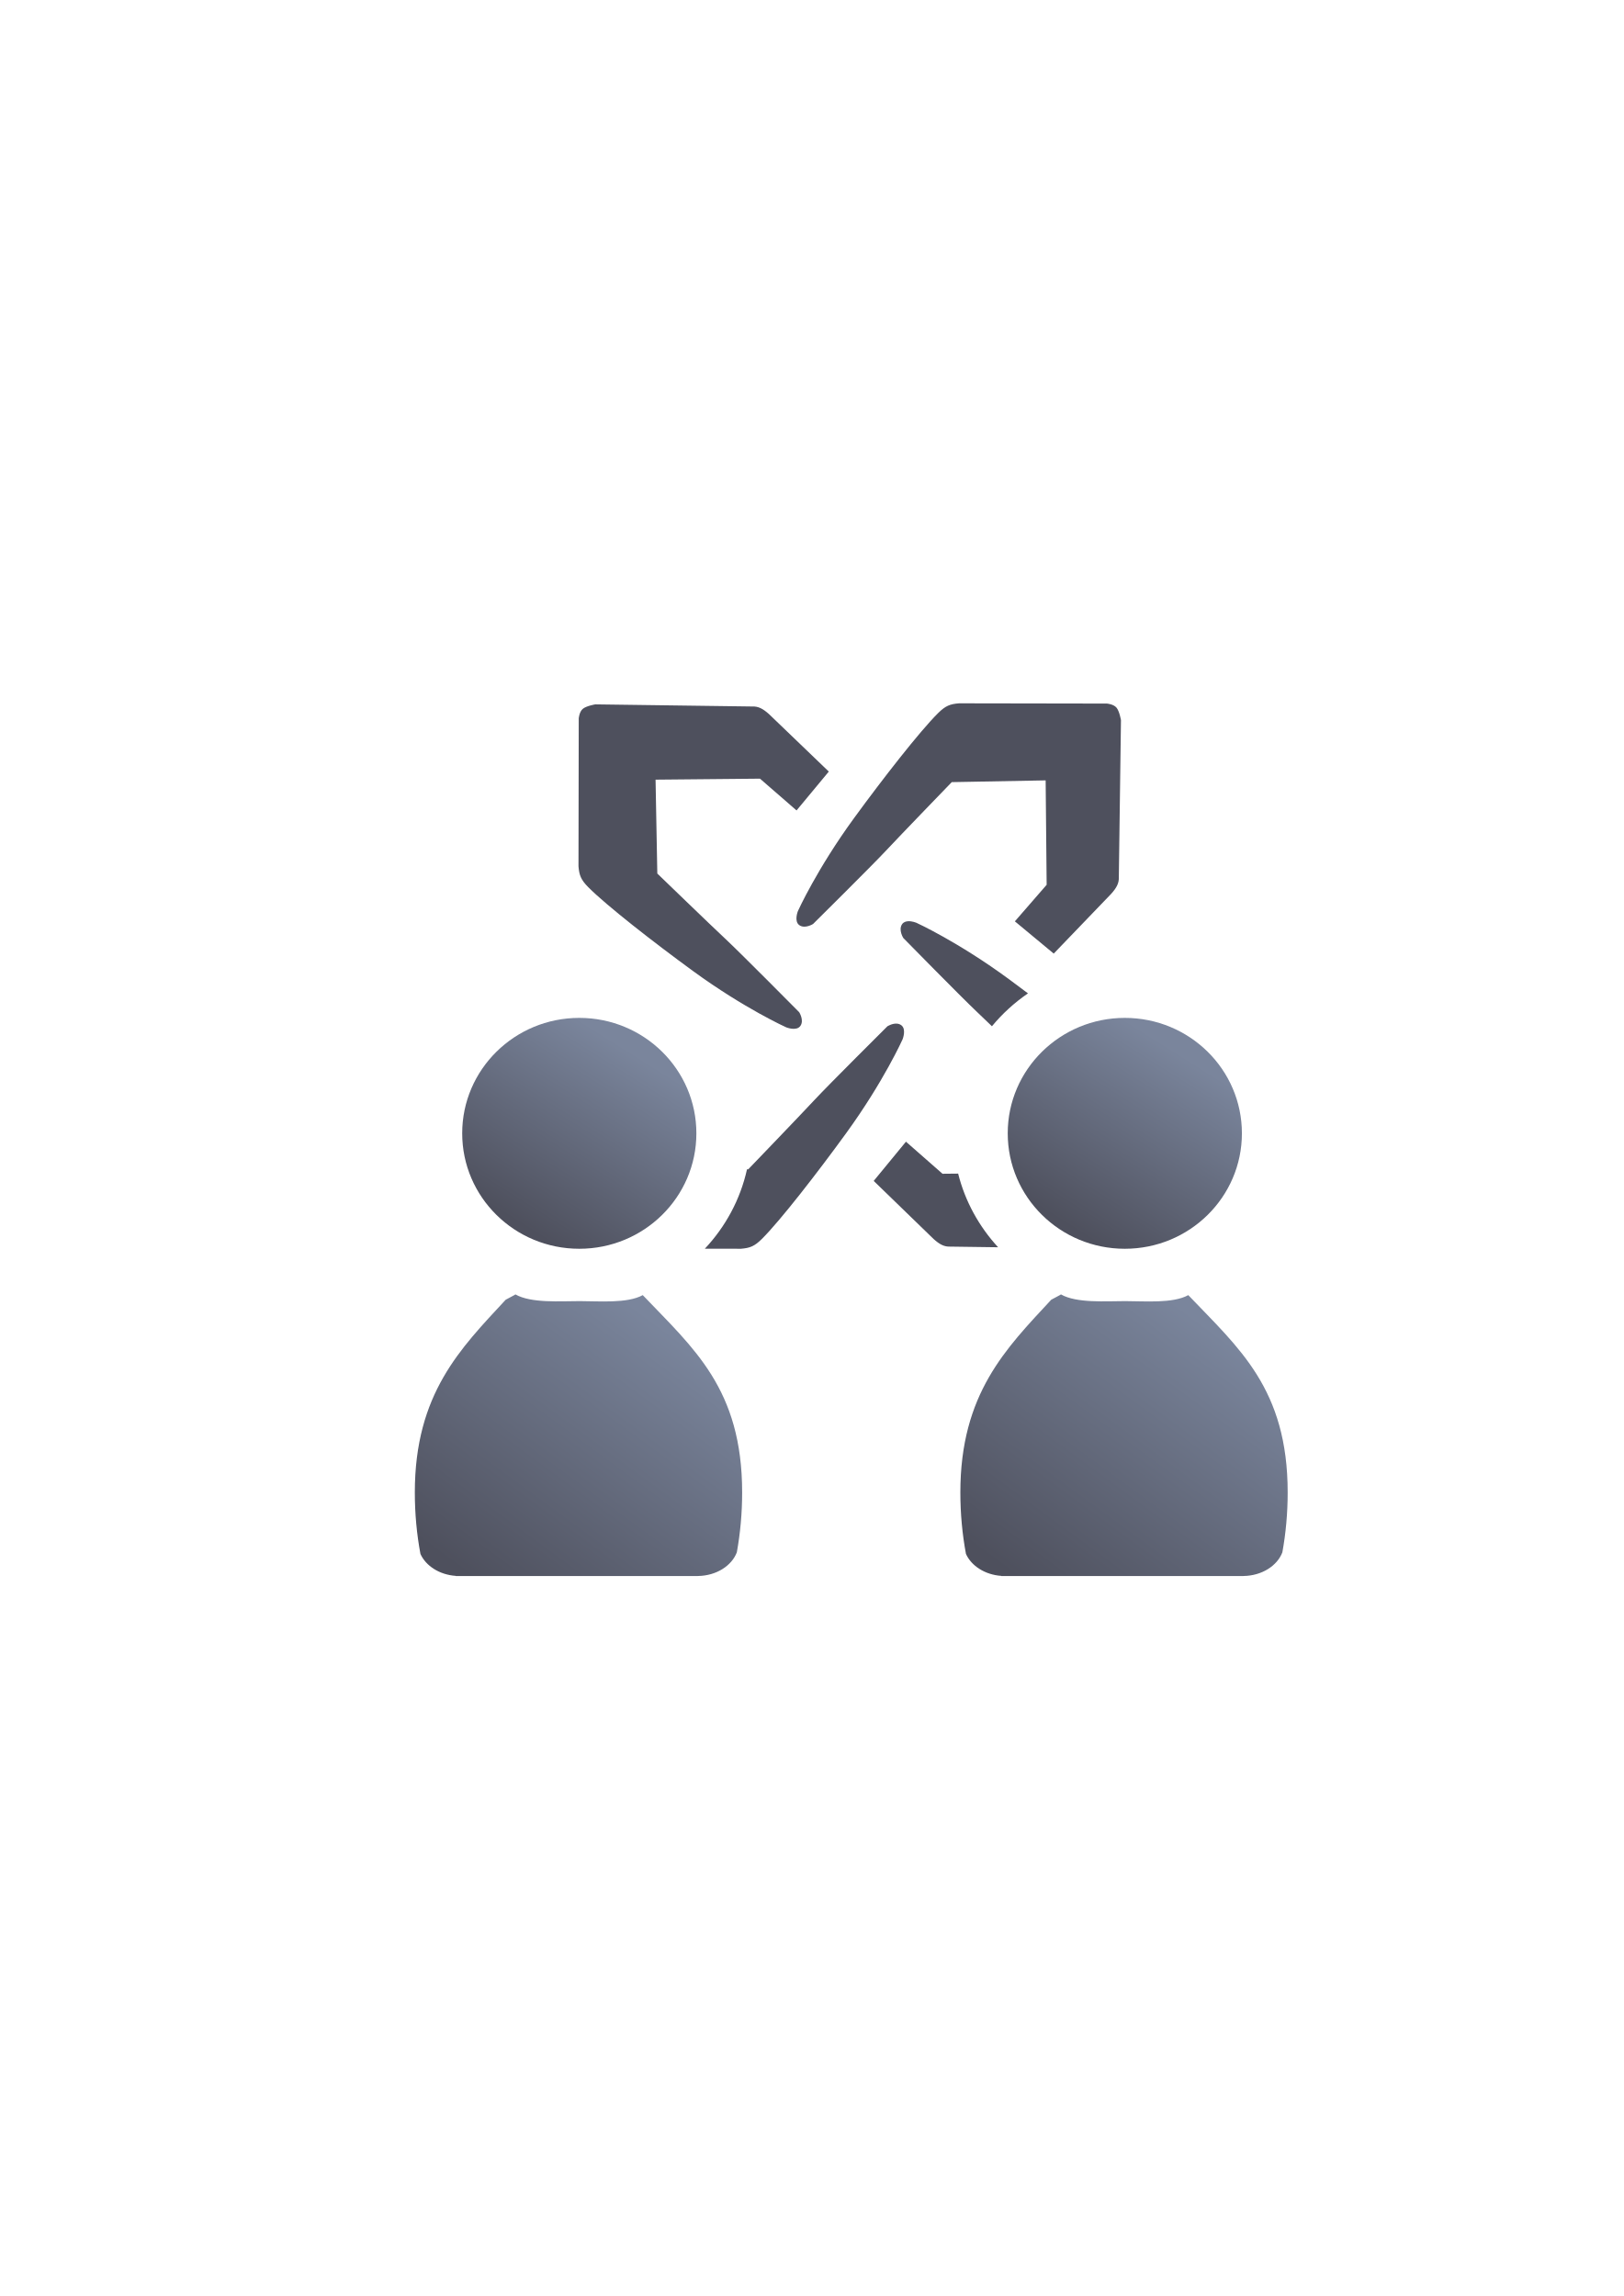
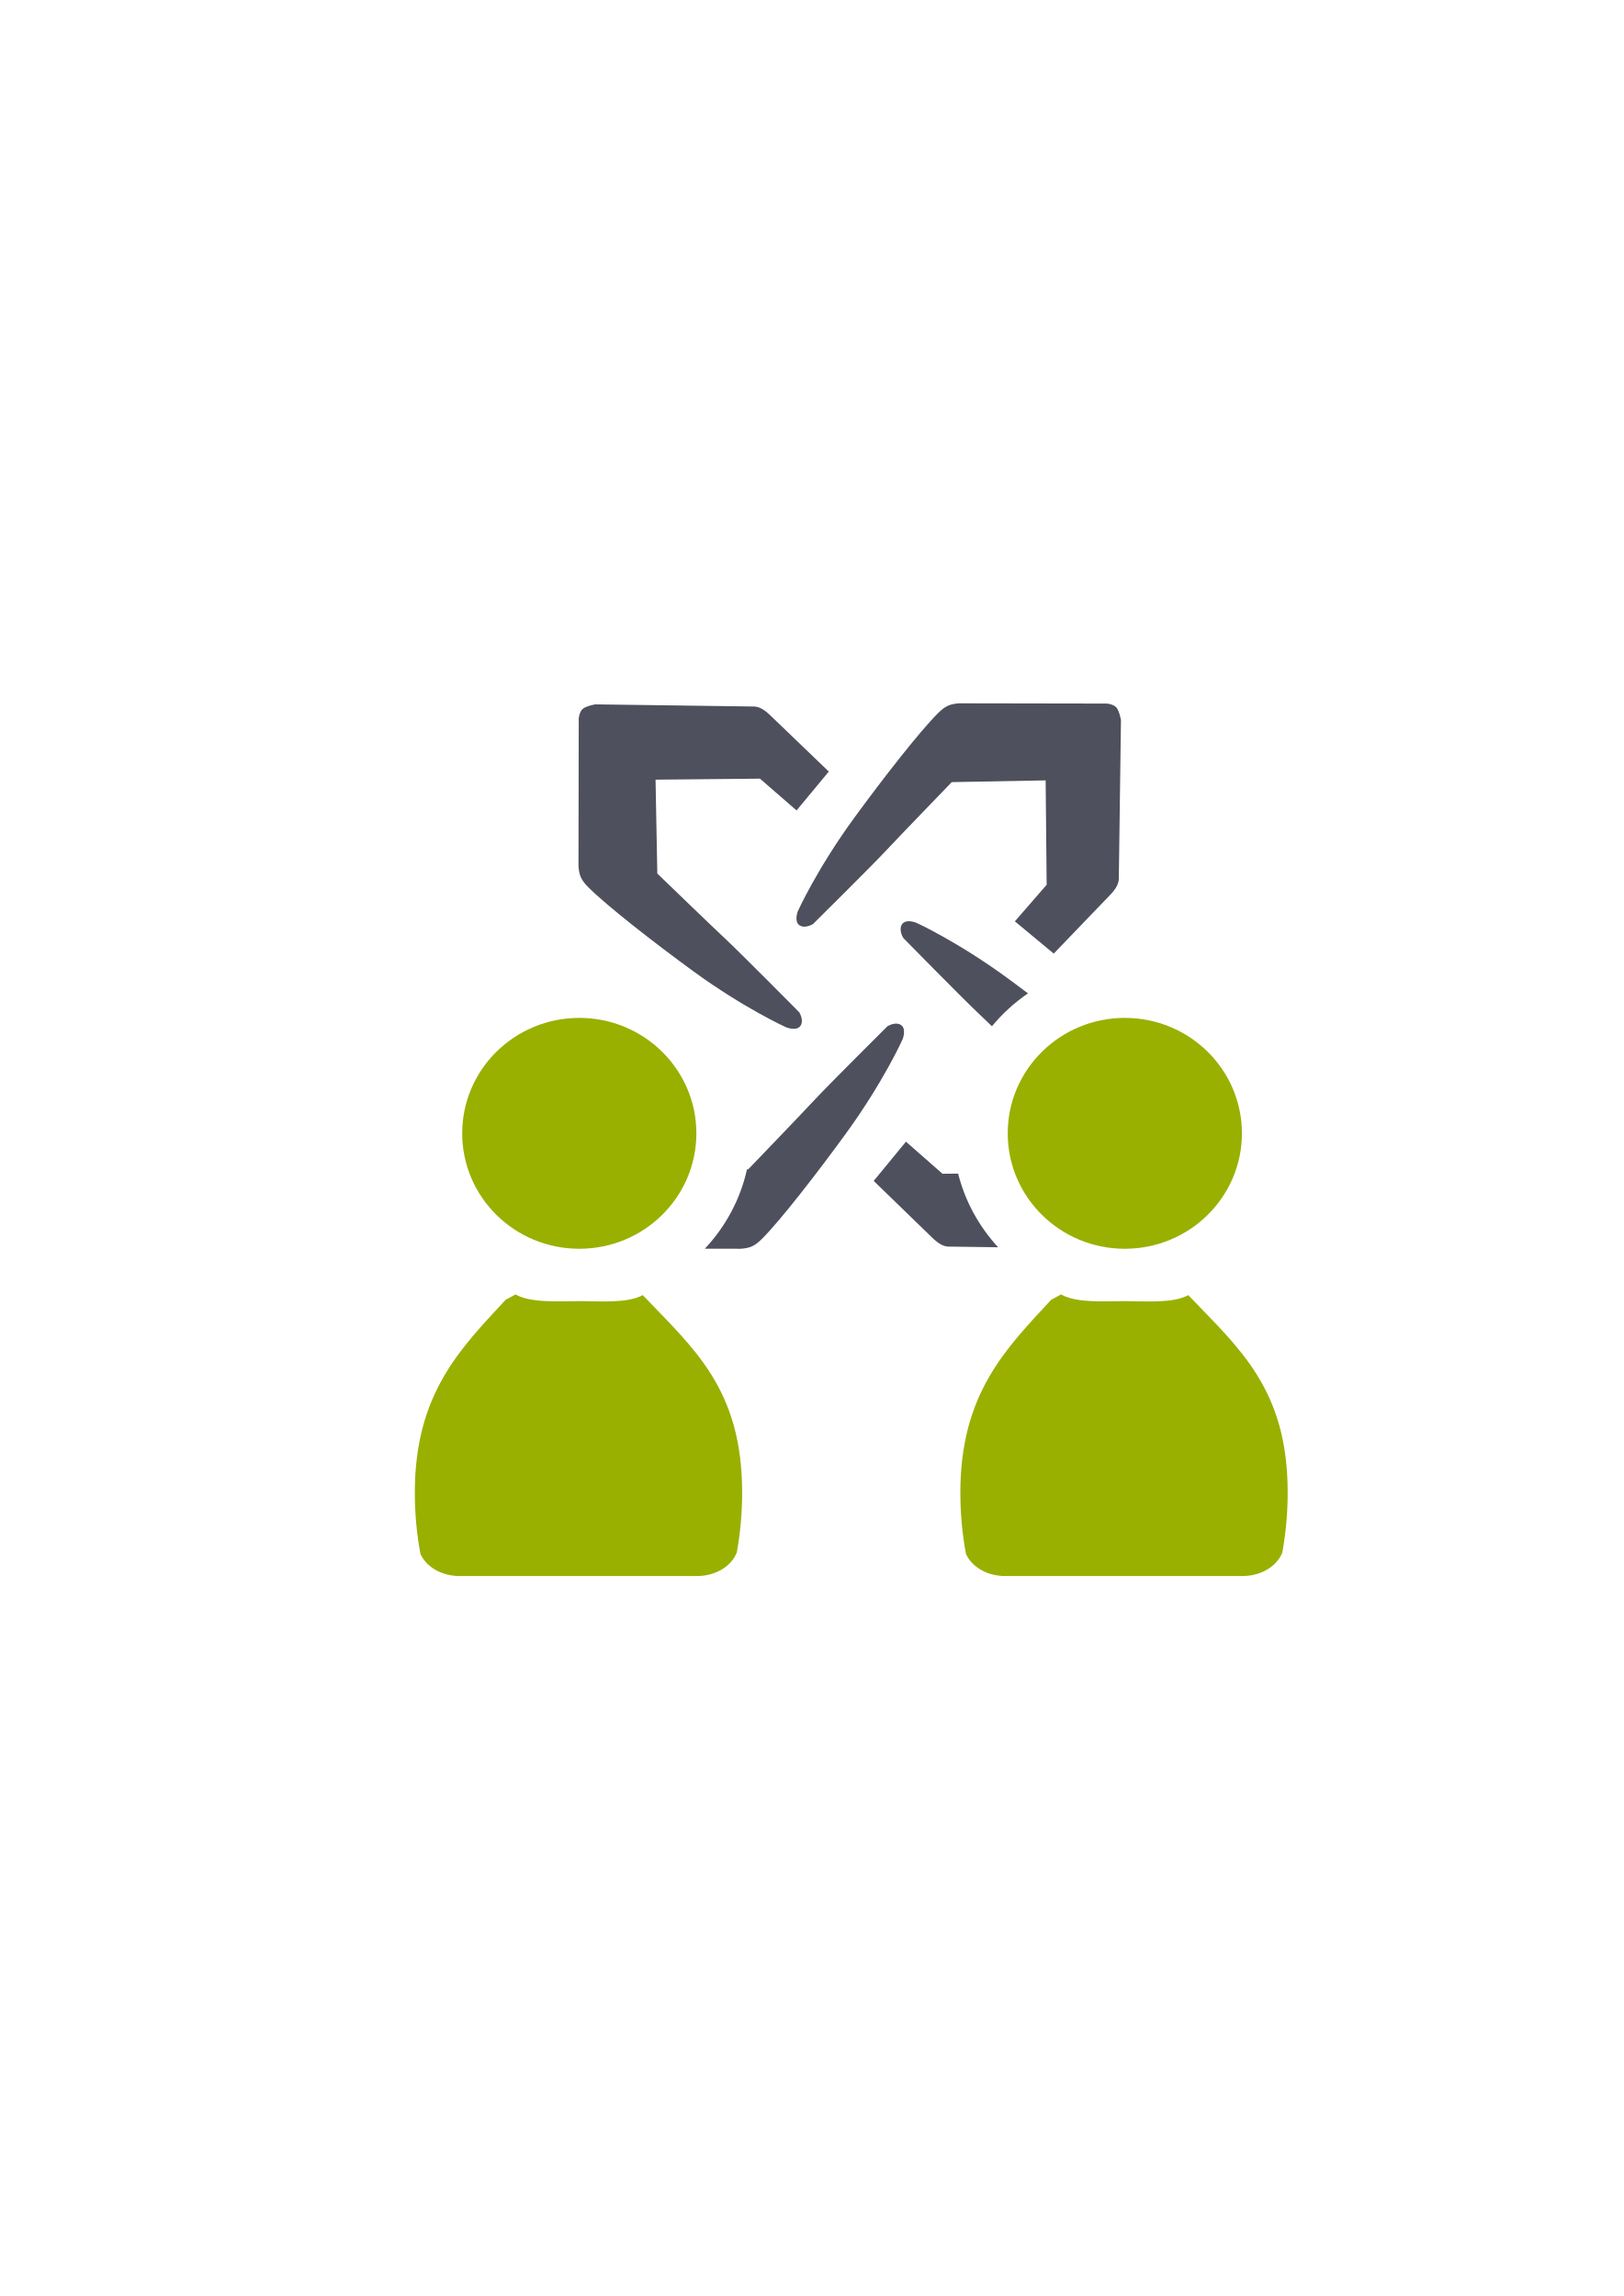
- <svg xmlns="http://www.w3.org/2000/svg" xmlns:xlink="http://www.w3.org/1999/xlink" width="210mm" height="297mm" viewBox="0 0 744.094 1052.362" id="svg2" version="1.1">
+ <svg xmlns="http://www.w3.org/2000/svg" width="210mm" height="297mm" viewBox="0 0 744.094 1052.362" id="svg2" version="1.1">
  <defs id="defs4">
    <linearGradient id="linearGradient2224">
      <stop id="stop2226" offset="0" style="stop-color:#7c7c7c;stop-opacity:1;" />
      <stop id="stop2228" offset="1" style="stop-color:#b8b8b8;stop-opacity:1;" />
    </linearGradient>
    <linearGradient id="linearGradient15218">
      <stop id="stop15220" offset="0" style="stop-color:#eeeeef;stop-opacity:1;" />
      <stop id="stop2736" offset="0.599" style="stop-color:#d3d7cf;stop-opacity:1;" />
      <stop id="stop2738" offset="0.828" style="stop-color:#ffffff;stop-opacity:1;" />
      <stop id="stop15222" offset="1" style="stop-color:#d3d7cf;stop-opacity:1;" />
    </linearGradient>
    <pattern y="0" x="0" height="6" width="6" patternUnits="userSpaceOnUse" id="EMFhbasepattern" />
    <pattern y="0" x="0" height="6" width="6" patternUnits="userSpaceOnUse" id="EMFhbasepattern-5" />
-     <linearGradient xlink:href="#linearGradient4413" id="linearGradient4427" x1="23.5" y1="1051.314" x2="109" y2="934.814" gradientUnits="userSpaceOnUse" />
-     <linearGradient id="linearGradient4413">
-       <stop style="stop-color:#4e505d;stop-opacity:1;" offset="0" id="stop4415" />
-       <stop style="stop-color:#7a859c;stop-opacity:1" offset="1" id="stop4417" />
-     </linearGradient>
-     <linearGradient xlink:href="#linearGradient4413" id="linearGradient4419" x1="60" y1="898.362" x2="110" y2="818.862" gradientUnits="userSpaceOnUse" />
-     <linearGradient xlink:href="#linearGradient4413" id="linearGradient4231" gradientUnits="userSpaceOnUse" x1="23.5" y1="1051.314" x2="109" y2="934.814" />
-     <linearGradient xlink:href="#linearGradient4413" id="linearGradient4233" gradientUnits="userSpaceOnUse" x1="60" y1="898.362" x2="110" y2="818.862" />
  </defs>
  <g id="layer1">
-     <g id="g4235" transform="translate(-409.9486,-261.979)">
-       <rect y="584.383" x="599.949" height="400" width="400" id="rect4160" style="opacity:1;fill:none;fill-opacity:1;stroke:none;stroke-width:23;stroke-linecap:butt;stroke-linejoin:round;stroke-miterlimit:4;stroke-dasharray:none;stroke-opacity:1" />
-       <path id="path4160" d="m 849.448,584.341 c -4.106,0.328 -6.194,1.112 -9.594,4.482 -8.443,8.37 -25.433,30.184 -38.494,48.092 -17.147,23.511 -25.75,42.645 -25.75,42.645 0,0 -1.915,4.709 0.678,6.49 2.592,1.781 6.264,-0.568 6.264,-0.568 0,0 26.976,-26.709 33.418,-33.611 6.442,-6.903 30.141,-31.406 30.141,-31.406 l 43.027,-0.805 0.459,47.857 -14.564,16.756 17.811,14.779 26.354,-27.418 c 2.438,-2.739 3.622,-4.868 3.479,-7.752 l 0.975,-71.834 c 0,0 -0.69,-4.141 -2.07,-5.752 -1.381,-1.611 -4.373,-1.84 -4.373,-1.84 l -67.758,-0.115 z m -166.689,0.482 c 0,0 -4.141,0.69 -5.752,2.07 -1.611,1.381 -1.84,4.371 -1.84,4.371 l -0.115,67.76 c 0.328,4.106 1.112,6.194 4.482,9.594 8.37,8.443 30.184,25.433 48.092,38.494 23.511,17.147 42.645,25.75 42.645,25.75 0,0 4.709,1.913 6.49,-0.68 1.781,-2.592 -0.568,-6.264 -0.568,-6.264 0,0 -26.709,-26.974 -33.611,-33.416 -6.903,-6.442 -31.406,-30.143 -31.406,-30.143 l -0.805,-43.025 47.857,-0.459 16.756,14.564 14.779,-17.812 -27.418,-26.352 c -2.739,-2.438 -4.868,-3.624 -7.752,-3.48 l -71.834,-0.973 z m 143.42,99.4 c -1.089,0.044 -2.168,0.386 -2.836,1.367 -1.781,2.617 0.568,6.322 0.568,6.322 0,0 26.709,27.229 33.611,33.732 1.546,1.456 4.165,3.977 7.004,6.717 4.757,-5.763 10.322,-10.842 16.514,-15.072 -2.902,-2.19 -5.783,-4.347 -8.562,-6.393 -23.511,-17.309 -42.645,-25.992 -42.645,-25.992 0,0 -1.84,-0.755 -3.654,-0.682 z m -5.367,46.924 c -2.133,-0.091 -4.205,1.242 -4.205,1.242 0,0 -27.064,26.921 -33.527,33.879 -6.463,6.958 -30.238,31.66 -30.238,31.66 l -0.57,0.01 c -3.062,13.842 -9.879,26.331 -19.311,36.375 l 16.535,0.027 c 4.119,-0.331 6.212,-1.122 9.623,-4.52 8.471,-8.438 25.516,-30.425 38.619,-48.477 17.203,-23.699 25.834,-42.986 25.834,-42.986 0,0 1.919,-4.748 -0.682,-6.543 -0.65,-0.449 -1.367,-0.638 -2.078,-0.668 z m -144.779,22.391 c -0.004,0.207 -0.015,0.41 -0.004,0.625 l -0.744,55.18 c 0.045,1.9e-4 0.089,0.004 0.135,0.004 16.312,-7e-5 28.658,-12.392 28.658,-27.912 -3.7e-4,-15.324 -12.04,-27.589 -28.045,-27.896 z m 247.531,0.045 c -15.383,0.9 -26.803,12.928 -26.803,27.854 3.9e-4,15.376 12.121,27.673 28.207,27.9 l 0.084,-49.898 c -0.192,-2.425 -0.557,-4.152 -1.488,-5.855 z m -98.443,31.682 -14.779,17.98 27.418,26.6 c 2.739,2.461 4.868,3.659 7.752,3.514 l 21.842,0.299 c -8.7,-9.449 -15.121,-20.988 -18.316,-33.76 l -7.16,0.07 -16.756,-14.703 z" style="fill:#4e505d;fill-opacity:1;fill-rule:evenodd;stroke:none;stroke-width:1px;stroke-linecap:butt;stroke-linejoin:miter;stroke-opacity:1" />
-       <g id="g4430" transform="translate(600.0514,-68.02099)">
-         <path id="path2176-1" d="m 46.067,923.271 c -0.075,0.066 -0.144,0.137 -0.222,0.202 l -4.204,2.258 C 21.039,947.991 -1.44646e-6,968.716 -1.44646e-6,1014.076 c 0,9.743 0.896,19.183 2.569,28.163 2.481,5.502 8.713,9.534 16.182,10.061 l 0,0.061 110.999,0 0,-0.01 c 8.382,-0.117 15.442,-4.639 17.814,-10.839 1.587,-8.764 2.436,-17.959 2.436,-27.442 0,-47.487 -22.308,-66.086 -45.554,-90.458 -7.037,3.917 -20.257,2.747 -28.884,2.747 -8.878,0 -22.319,1.037 -29.496,-3.094 z" style="fill:url(#linearGradient4231);fill-opacity:1;stroke:none;stroke-width:41.152;stroke-linecap:round;stroke-linejoin:round;stroke-opacity:1" />
-         <path style="fill:url(#linearGradient4233);fill-opacity:1;stroke:none;stroke-width:14;stroke-miterlimit:4;stroke-dasharray:none;stroke-opacity:1" d="M 129.026,849.457 A 53.658,52.911 0 0 1 75.367,902.368 53.658,52.911 0 0 1 21.709,849.457 53.658,52.911 0 0 1 75.367,796.545 a 53.658,52.911 0 0 1 53.658,52.911 z" id="circle2187-6-2" />
-       </g>
-       <g transform="translate(850.0514,-68.02073)" id="g4434">
-         <path style="fill:url(#linearGradient4427);fill-opacity:1;stroke:none;stroke-width:41.152;stroke-linecap:round;stroke-linejoin:round;stroke-opacity:1" d="m 46.067,923.271 c -0.075,0.066 -0.144,0.137 -0.222,0.202 l -4.204,2.258 C 21.039,947.991 -1.44646e-6,968.716 -1.44646e-6,1014.076 c 0,9.743 0.896,19.183 2.569,28.163 2.481,5.502 8.713,9.534 16.182,10.061 l 0,0.061 110.999,0 0,-0.01 c 8.382,-0.117 15.442,-4.639 17.814,-10.839 1.587,-8.764 2.436,-17.959 2.436,-27.442 0,-47.487 -22.308,-66.086 -45.554,-90.458 -7.037,3.917 -20.257,2.747 -28.884,2.747 -8.878,0 -22.319,1.037 -29.496,-3.094 z" id="path4436" />
-         <path id="path4438" d="M 129.026,849.457 A 53.658,52.911 0 0 1 75.367,902.368 53.658,52.911 0 0 1 21.709,849.457 53.658,52.911 0 0 1 75.367,796.545 a 53.658,52.911 0 0 1 53.658,52.911 z" style="fill:url(#linearGradient4419);fill-opacity:1;stroke:none;stroke-width:14;stroke-miterlimit:4;stroke-dasharray:none;stroke-opacity:1" />
-       </g>
-     </g>
+     <rect style="opacity:1;fill:none;fill-opacity:1;stroke:none;stroke-width:23;stroke-linecap:butt;stroke-linejoin:round;stroke-miterlimit:4;stroke-dasharray:none;stroke-opacity:1" id="rect4160" width="400" height="400" x="190" y="322.404" />
+     <path style="fill:#4e505d;fill-opacity:1;fill-rule:evenodd;stroke:none;stroke-width:1px;stroke-linecap:butt;stroke-linejoin:miter;stroke-opacity:1" d="m 439.499,322.362 c -4.106,0.328 -6.194,1.112 -9.594,4.482 -8.443,8.37 -25.433,30.184 -38.494,48.092 -17.147,23.511 -25.75,42.645 -25.75,42.645 0,0 -1.915,4.709 0.678,6.49 2.592,1.781 6.264,-0.568 6.264,-0.568 0,0 26.976,-26.709 33.418,-33.611 6.442,-6.903 30.141,-31.406 30.141,-31.406 l 43.027,-0.805 0.459,47.857 -14.564,16.756 17.811,14.779 26.354,-27.418 c 2.438,-2.739 3.622,-4.868 3.479,-7.752 l 0.975,-71.834 c 0,0 -0.69,-4.141 -2.07,-5.752 -1.381,-1.611 -4.373,-1.84 -4.373,-1.84 l -67.758,-0.115 z m -166.689,0.482 c 0,0 -4.141,0.69 -5.752,2.07 -1.611,1.381 -1.84,4.371 -1.84,4.371 l -0.115,67.76 c 0.328,4.106 1.112,6.194 4.482,9.594 8.37,8.443 30.184,25.433 48.092,38.494 23.511,17.147 42.645,25.75 42.645,25.75 0,0 4.709,1.913 6.49,-0.68 1.781,-2.592 -0.568,-6.264 -0.568,-6.264 0,0 -26.709,-26.974 -33.611,-33.416 -6.903,-6.442 -31.406,-30.143 -31.406,-30.143 l -0.805,-43.025 47.857,-0.459 16.756,14.564 14.779,-17.812 -27.418,-26.352 c -2.739,-2.438 -4.868,-3.624 -7.752,-3.48 l -71.834,-0.973 z m 143.42,99.4 c -1.089,0.044 -2.168,0.386 -2.836,1.367 -1.781,2.617 0.568,6.322 0.568,6.322 0,0 26.709,27.229 33.611,33.732 1.546,1.456 4.165,3.977 7.004,6.717 4.757,-5.763 10.322,-10.842 16.514,-15.072 -2.902,-2.19 -5.783,-4.347 -8.562,-6.393 -23.511,-17.309 -42.645,-25.992 -42.645,-25.992 0,0 -1.84,-0.755 -3.654,-0.682 z m -5.367,46.924 c -2.133,-0.091 -4.205,1.242 -4.205,1.242 0,0 -27.064,26.921 -33.527,33.879 -6.463,6.958 -30.238,31.66 -30.238,31.66 l -0.57,0.01 c -3.062,13.842 -9.879,26.331 -19.311,36.375 l 16.535,0.027 c 4.119,-0.331 6.212,-1.122 9.623,-4.52 8.471,-8.438 25.516,-30.425 38.619,-48.477 17.203,-23.699 25.834,-42.986 25.834,-42.986 0,0 1.919,-4.748 -0.682,-6.543 -0.65,-0.449 -1.367,-0.638 -2.078,-0.668 z m -144.779,22.391 c -0.004,0.207 -0.015,0.41 -0.004,0.625 l -0.744,55.18 c 0.045,1.9e-4 0.089,0.004 0.135,0.004 16.312,-7e-5 28.658,-12.392 28.658,-27.912 -3.7e-4,-15.324 -12.04,-27.589 -28.045,-27.896 z m 247.531,0.045 c -15.383,0.9 -26.803,12.928 -26.803,27.854 3.9e-4,15.376 12.121,27.673 28.207,27.9 l 0.084,-49.898 c -0.192,-2.425 -0.557,-4.152 -1.488,-5.855 z m -98.443,31.682 -14.779,17.98 27.418,26.6 c 2.739,2.461 4.868,3.659 7.752,3.514 l 21.842,0.299 c -8.7,-9.449 -15.121,-20.988 -18.316,-33.76 l -7.16,0.07 -16.756,-14.703 z" id="path4160" />
+     <path id="path2176-1" d="m 236.17,593.271 c -0.075,0.066 -0.144,0.137 -0.222,0.202 l -4.204,2.258 c -20.602,22.26 -41.641,42.985 -41.641,88.345 0,9.743 0.896,19.183 2.569,28.163 2.481,5.502 8.713,9.534 16.182,10.061 l 0,0.061 110.999,0 0,-0.01 c 8.382,-0.117 15.442,-4.639 17.814,-10.839 1.587,-8.764 2.436,-17.959 2.436,-27.442 0,-47.487 -22.308,-66.086 -45.554,-90.458 -7.037,3.917 -20.257,2.747 -28.884,2.747 -8.878,0 -22.319,1.037 -29.496,-3.094 z" style="fill:#99b000;fill-opacity:1;stroke:none;stroke-width:41.152;stroke-linecap:round;stroke-linejoin:round;stroke-opacity:1" />
+     <path style="fill:#99b000;fill-opacity:1;stroke:none;stroke-width:14;stroke-miterlimit:4;stroke-dasharray:none;stroke-opacity:1" d="m 319.129,519.457 a 53.658,52.911 0 0 1 -53.658,52.911 53.658,52.911 0 0 1 -53.658,-52.911 53.658,52.911 0 0 1 53.658,-52.911 53.658,52.911 0 0 1 53.658,52.911 z" id="circle2187-6-2" />
+     <path style="fill:#99b000;fill-opacity:1;stroke:none;stroke-width:41.152;stroke-linecap:round;stroke-linejoin:round;stroke-opacity:1" d="m 486.17,593.272 c -0.075,0.066 -0.144,0.137 -0.222,0.202 l -4.204,2.258 c -20.602,22.26 -41.641,42.985 -41.641,88.345 0,9.743 0.896,19.183 2.569,28.163 2.481,5.502 8.713,9.534 16.182,10.061 l 0,0.061 110.999,0 0,-0.01 c 8.382,-0.117 15.442,-4.639 17.814,-10.839 1.587,-8.764 2.436,-17.959 2.436,-27.442 0,-47.487 -22.308,-66.086 -45.554,-90.458 -7.037,3.917 -20.257,2.747 -28.884,2.747 -8.878,0 -22.319,1.037 -29.496,-3.094 z" id="path4436" />
+     <path id="path4438" d="m 569.129,519.457 a 53.658,52.911 0 0 1 -53.658,52.911 53.658,52.911 0 0 1 -53.658,-52.911 53.658,52.911 0 0 1 53.658,-52.911 53.658,52.911 0 0 1 53.658,52.911 z" style="fill:#99b000;fill-opacity:1;stroke:none;stroke-width:14;stroke-miterlimit:4;stroke-dasharray:none;stroke-opacity:1" />
  </g>
</svg>
